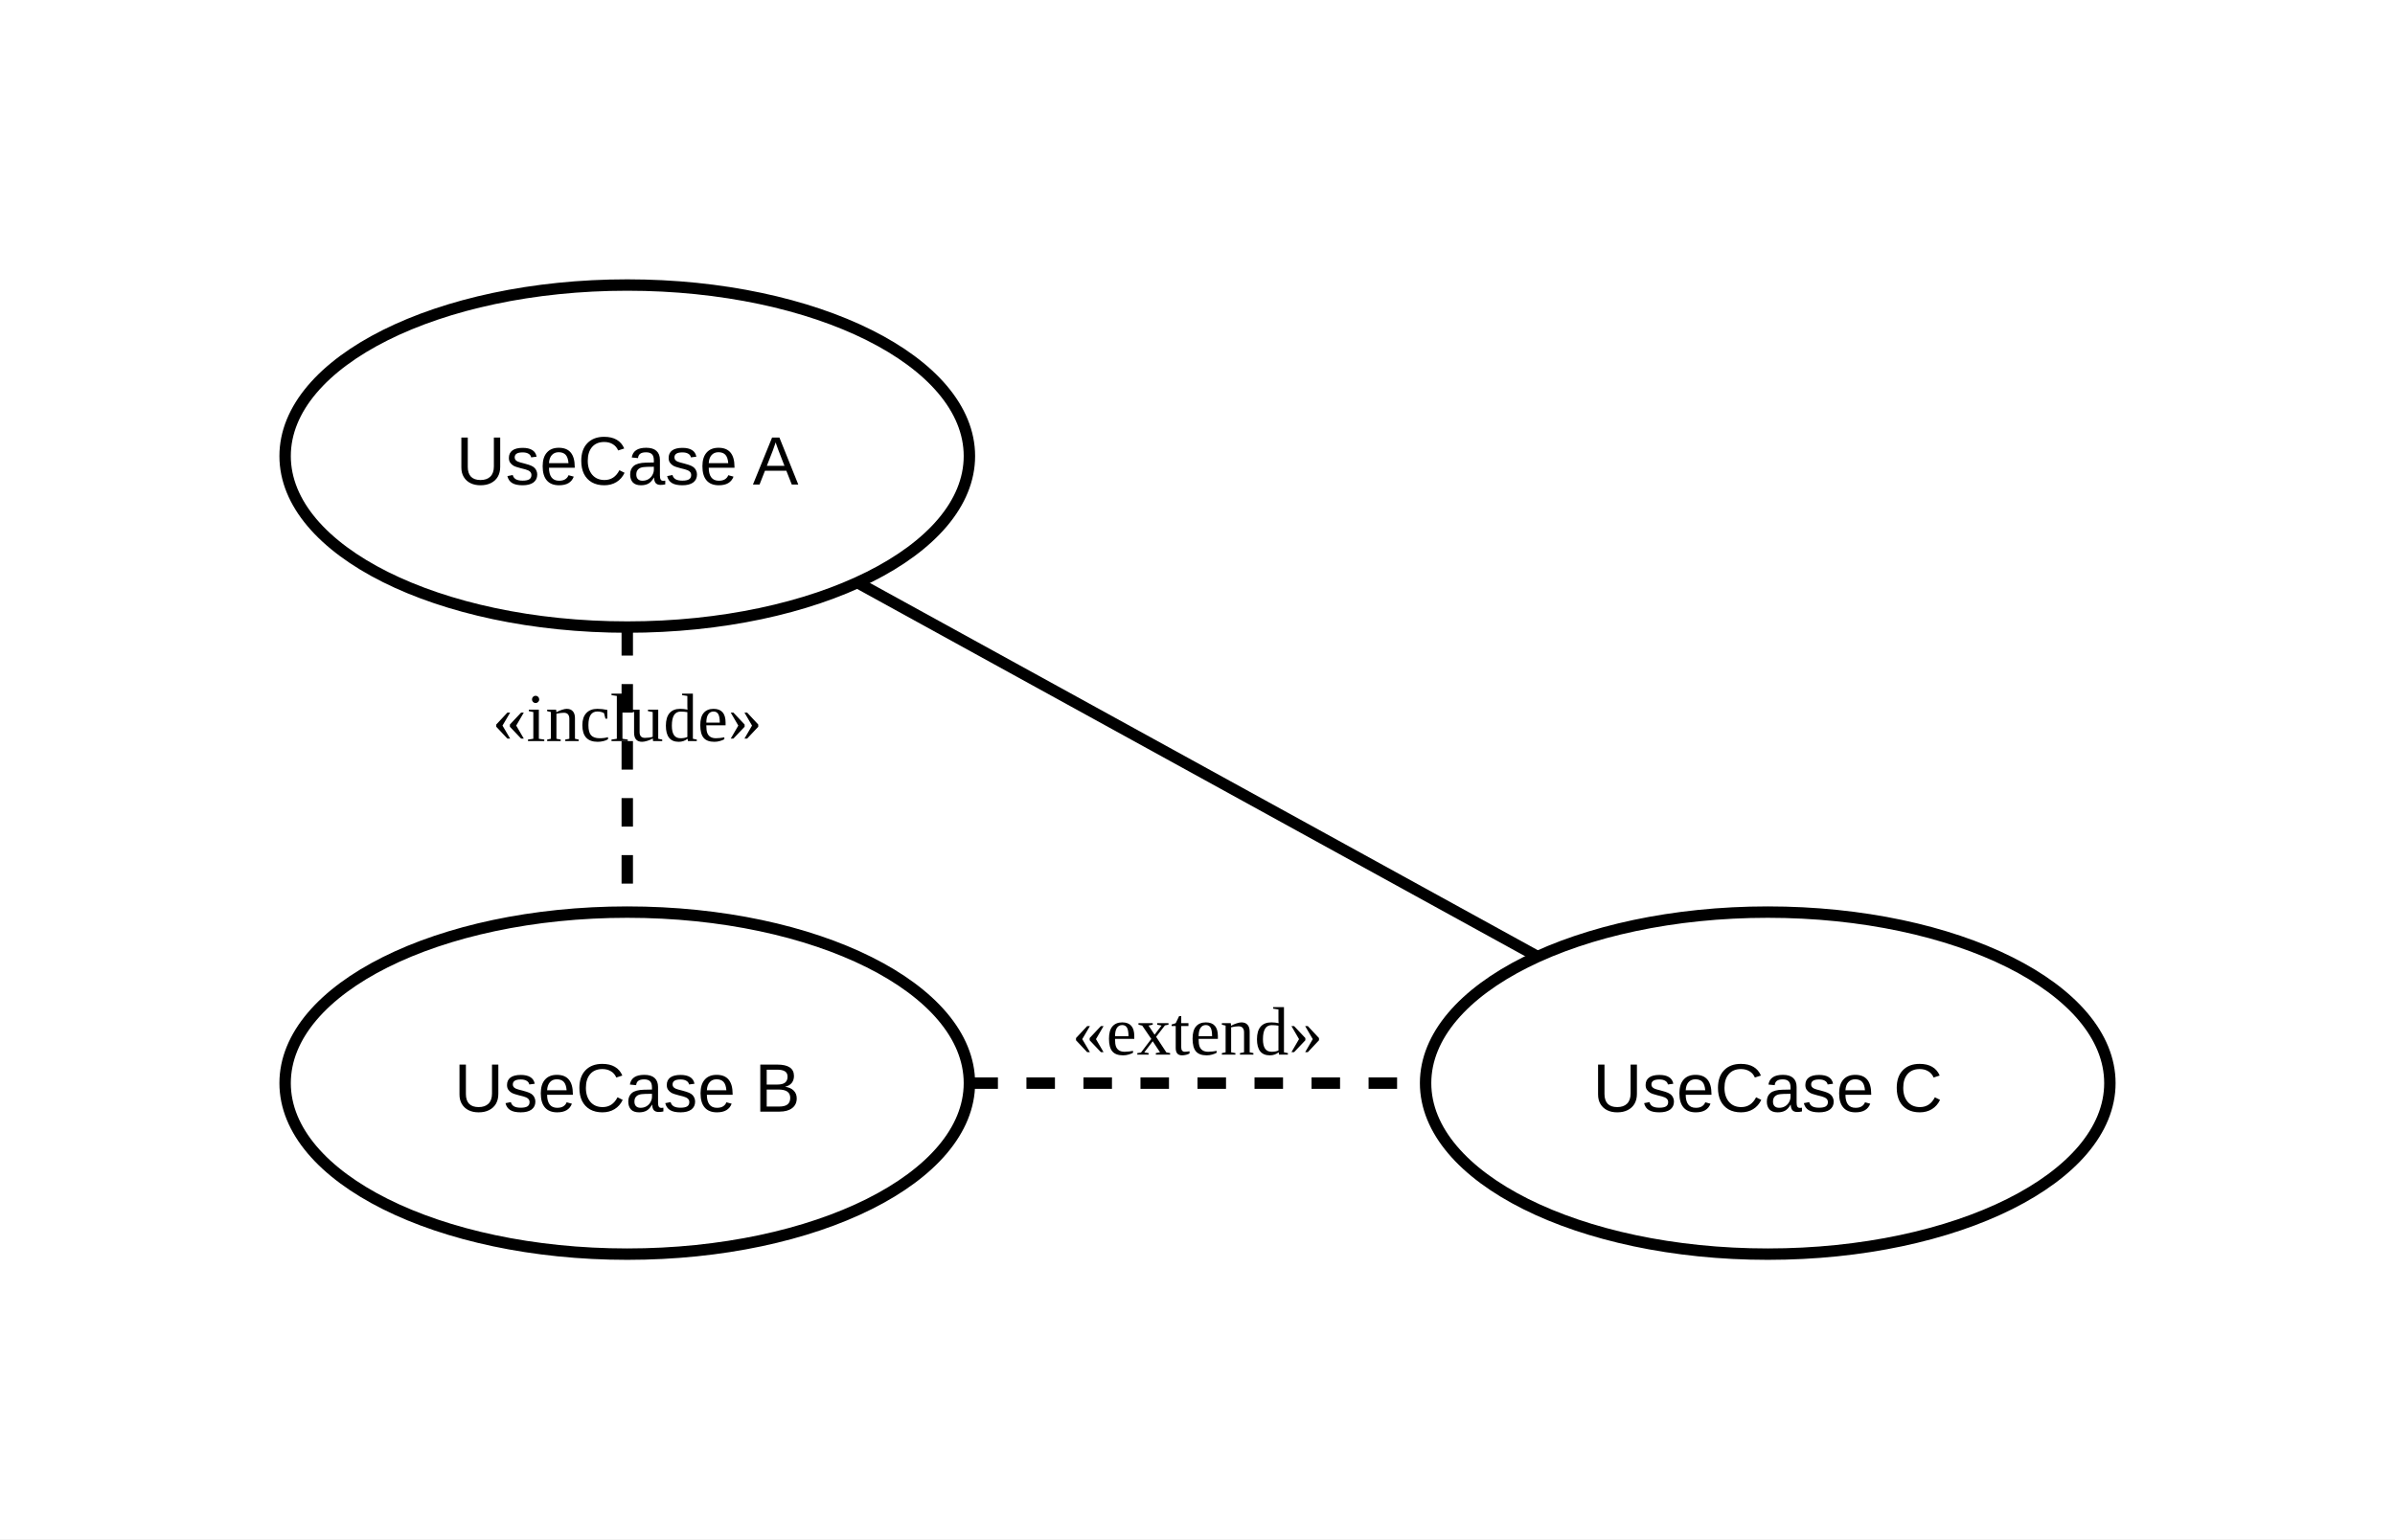
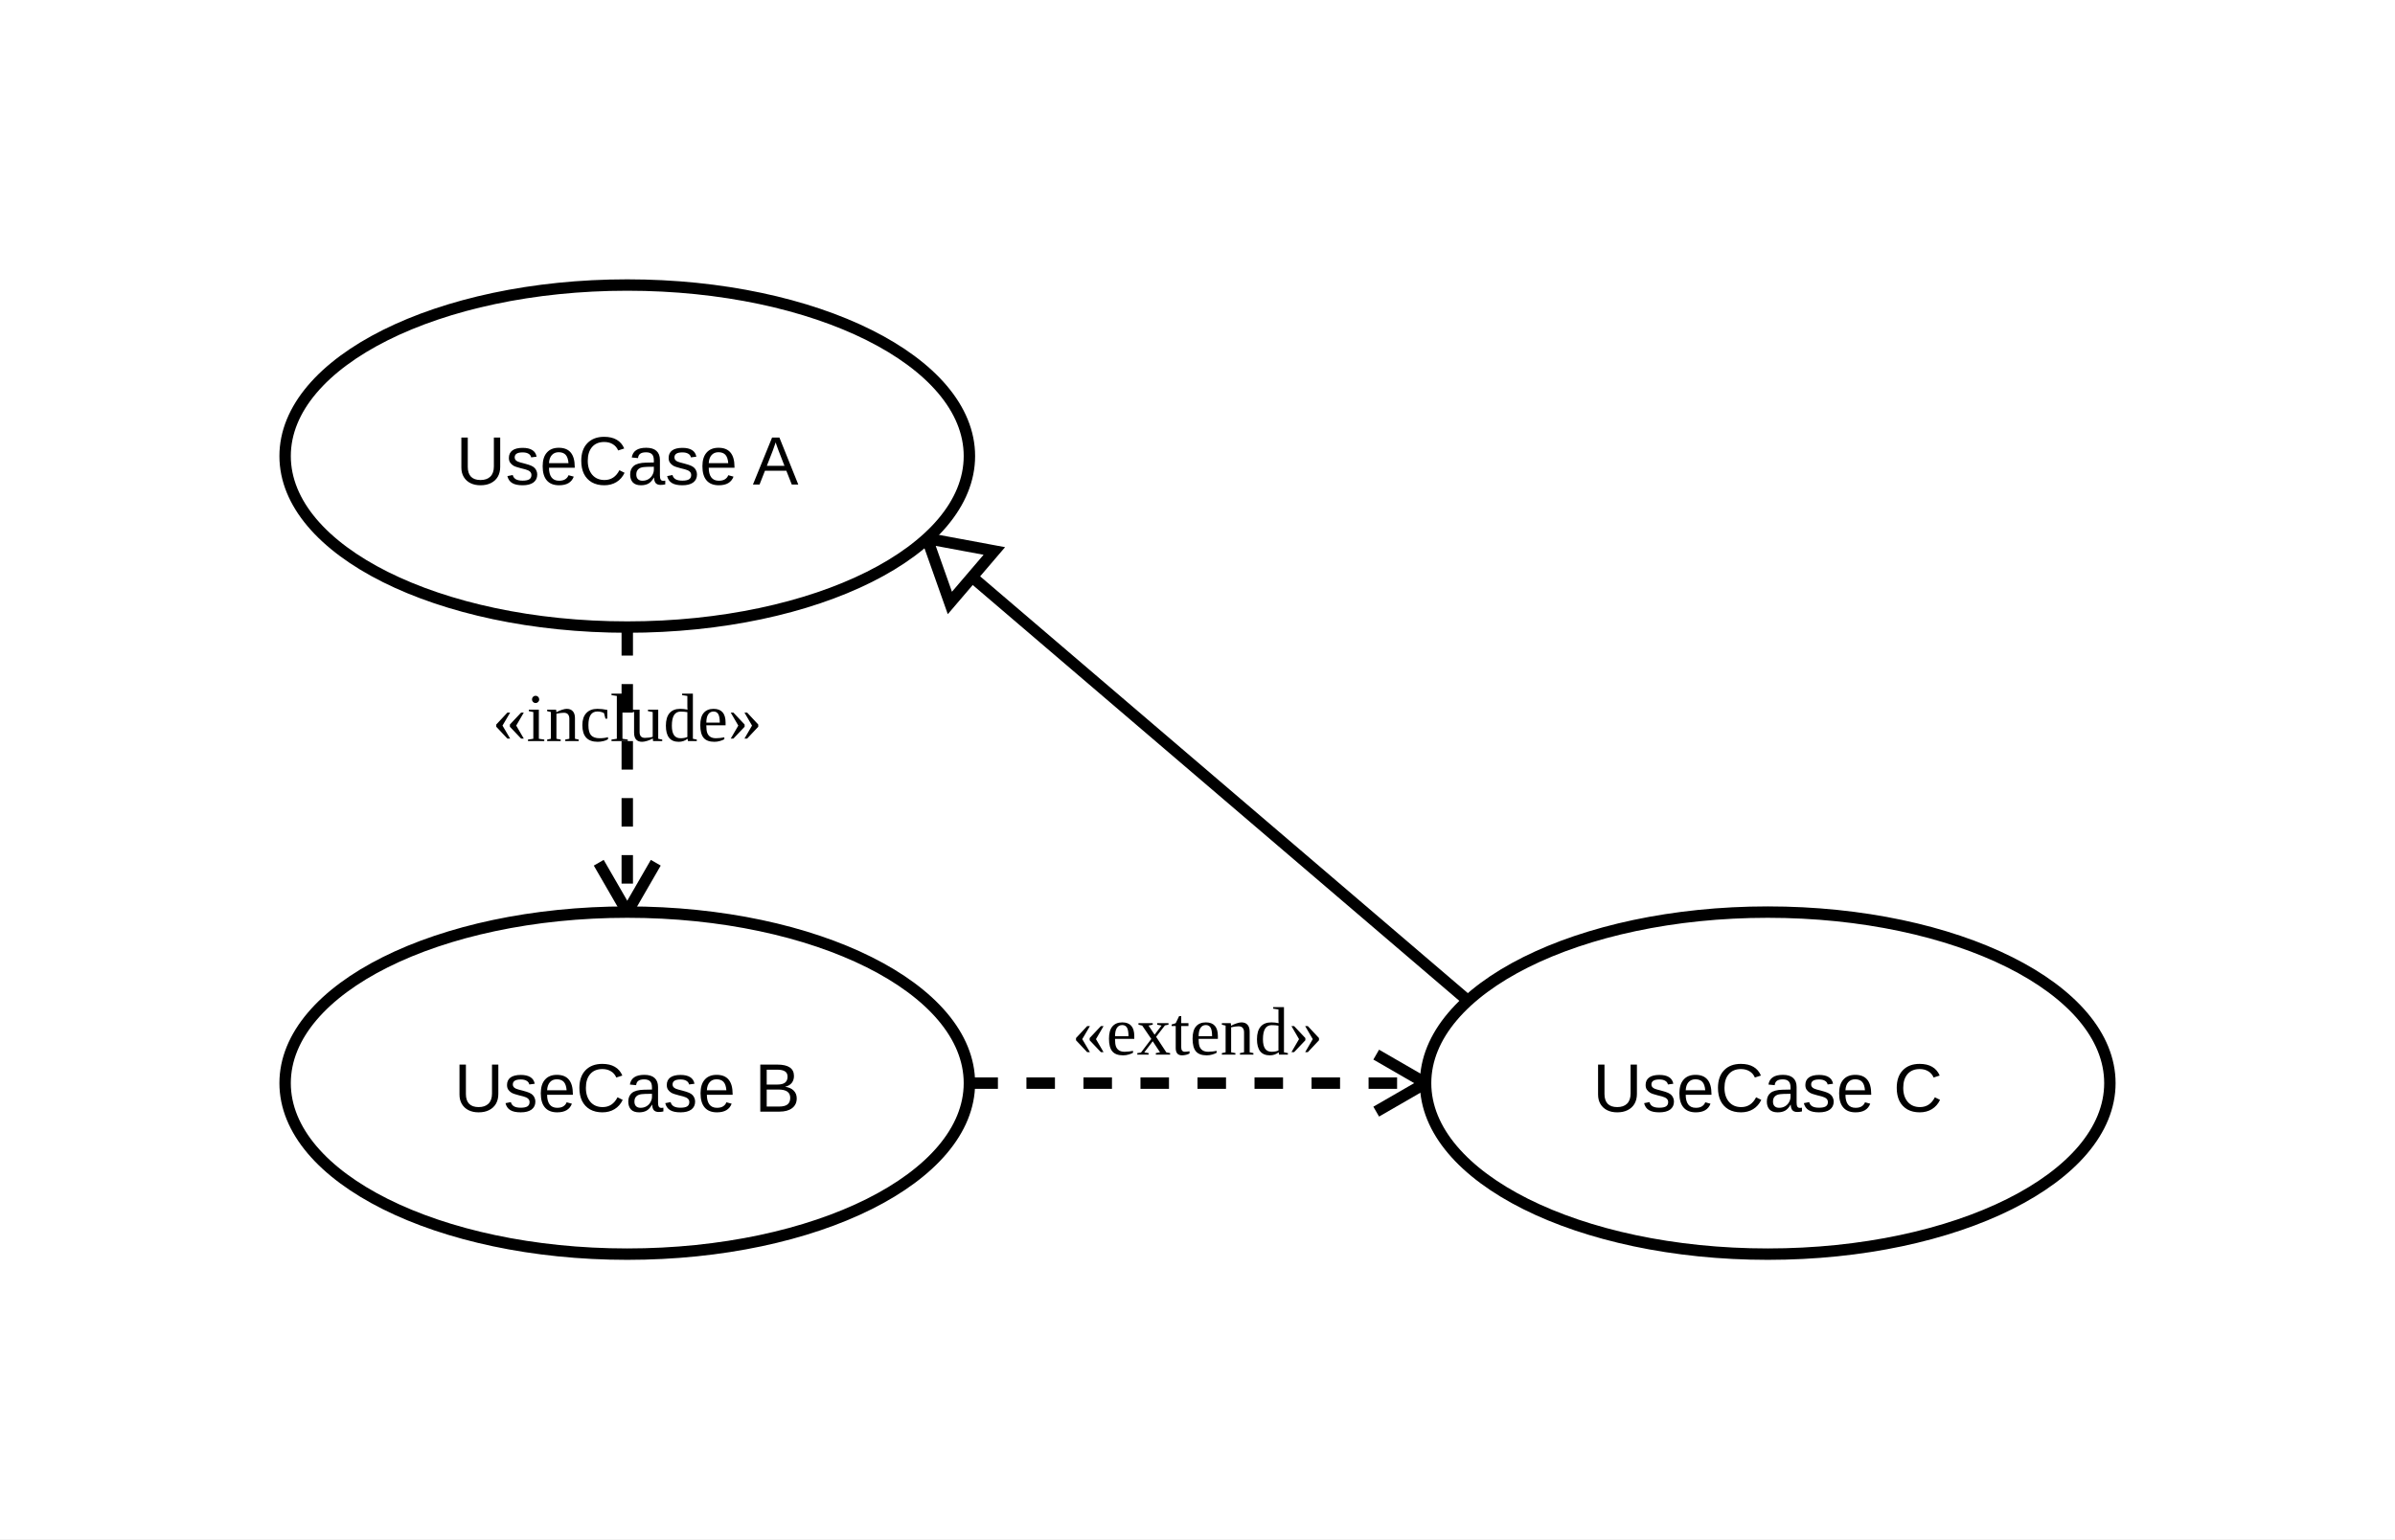
<svg xmlns="http://www.w3.org/2000/svg" width="420" height="270" viewBox="0 0 420 270">
  <rect width="100%" height="100%" fill="white" />
  <g>
-     <line x1="110" y1="80" x2="110" y2="190" stroke="black" stroke-width="2" stroke-dasharray="5,5" />
-     <line x1="110" y1="190" x2="105" y2="181.34" stroke="black" stroke-width="2" />
-     <line x1="110" y1="190" x2="115" y2="181.34" stroke="black" stroke-width="2" />
+     <line x1="110" y1="110" x2="110" y2="160" stroke="black" stroke-width="2" stroke-dasharray="5,5" />
+     <line x1="110" y1="160" x2="105" y2="151.34" stroke="black" stroke-width="2" />
+     <line x1="110" y1="160" x2="115" y2="151.34" stroke="black" stroke-width="2" />
    <text x="110" y="130" font-size="12" fill="black" text-anchor="middle">«include»</text>
  </g>
  <g>
-     <line x1="110" y1="190" x2="310" y2="190" stroke="black" stroke-width="2" stroke-dasharray="5,5" />
-     <line x1="310" y1="190" x2="301.34" y2="195" stroke="black" stroke-width="2" />
-     <line x1="310" y1="190" x2="301.34" y2="185" stroke="black" stroke-width="2" />
+     <line x1="170" y1="190" x2="250" y2="190" stroke="black" stroke-width="2" stroke-dasharray="5,5" />
+     <line x1="250" y1="190" x2="241.34" y2="195" stroke="black" stroke-width="2" />
+     <line x1="250" y1="190" x2="241.34" y2="185" stroke="black" stroke-width="2" />
    <text x="210" y="185" font-size="12" fill="black" text-anchor="middle">«extend»</text>
  </g>
  <g>
-     <line x1="310" y1="190" x2="110" y2="80" stroke="black" stroke-width="2" />
-     <polygon points="110,80 121.997,79.751 116.214,90.266" fill="white" stroke="black" stroke-width="2" />
+     <line x1="257.427" y1="175.542" x2="162.573" y2="94.458" stroke="black" stroke-width="2" />
+     <polygon points="162.573,94.458 174.371,96.65 166.574,105.771" fill="white" stroke="black" stroke-width="2" />
  </g>
  <g id="usecase_0">
    <ellipse cx="110" cy="80" rx="60" ry="30" fill="white" stroke="black" stroke-width="2" />
    <text x="110" y="85" text-anchor="middle" font-size="12" font-family="Arial" fill="black">
          UseCase A
        </text>
  </g>
  <g id="usecase_1">
    <ellipse cx="110" cy="190" rx="60" ry="30" fill="white" stroke="black" stroke-width="2" />
    <text x="110" y="195" text-anchor="middle" font-size="12" font-family="Arial" fill="black">
          UseCase B
        </text>
  </g>
  <g id="usecase_2">
    <ellipse cx="310" cy="190" rx="60" ry="30" fill="white" stroke="black" stroke-width="2" />
    <text x="310" y="195" text-anchor="middle" font-size="12" font-family="Arial" fill="black">
          UseCase C
        </text>
  </g>
</svg>
